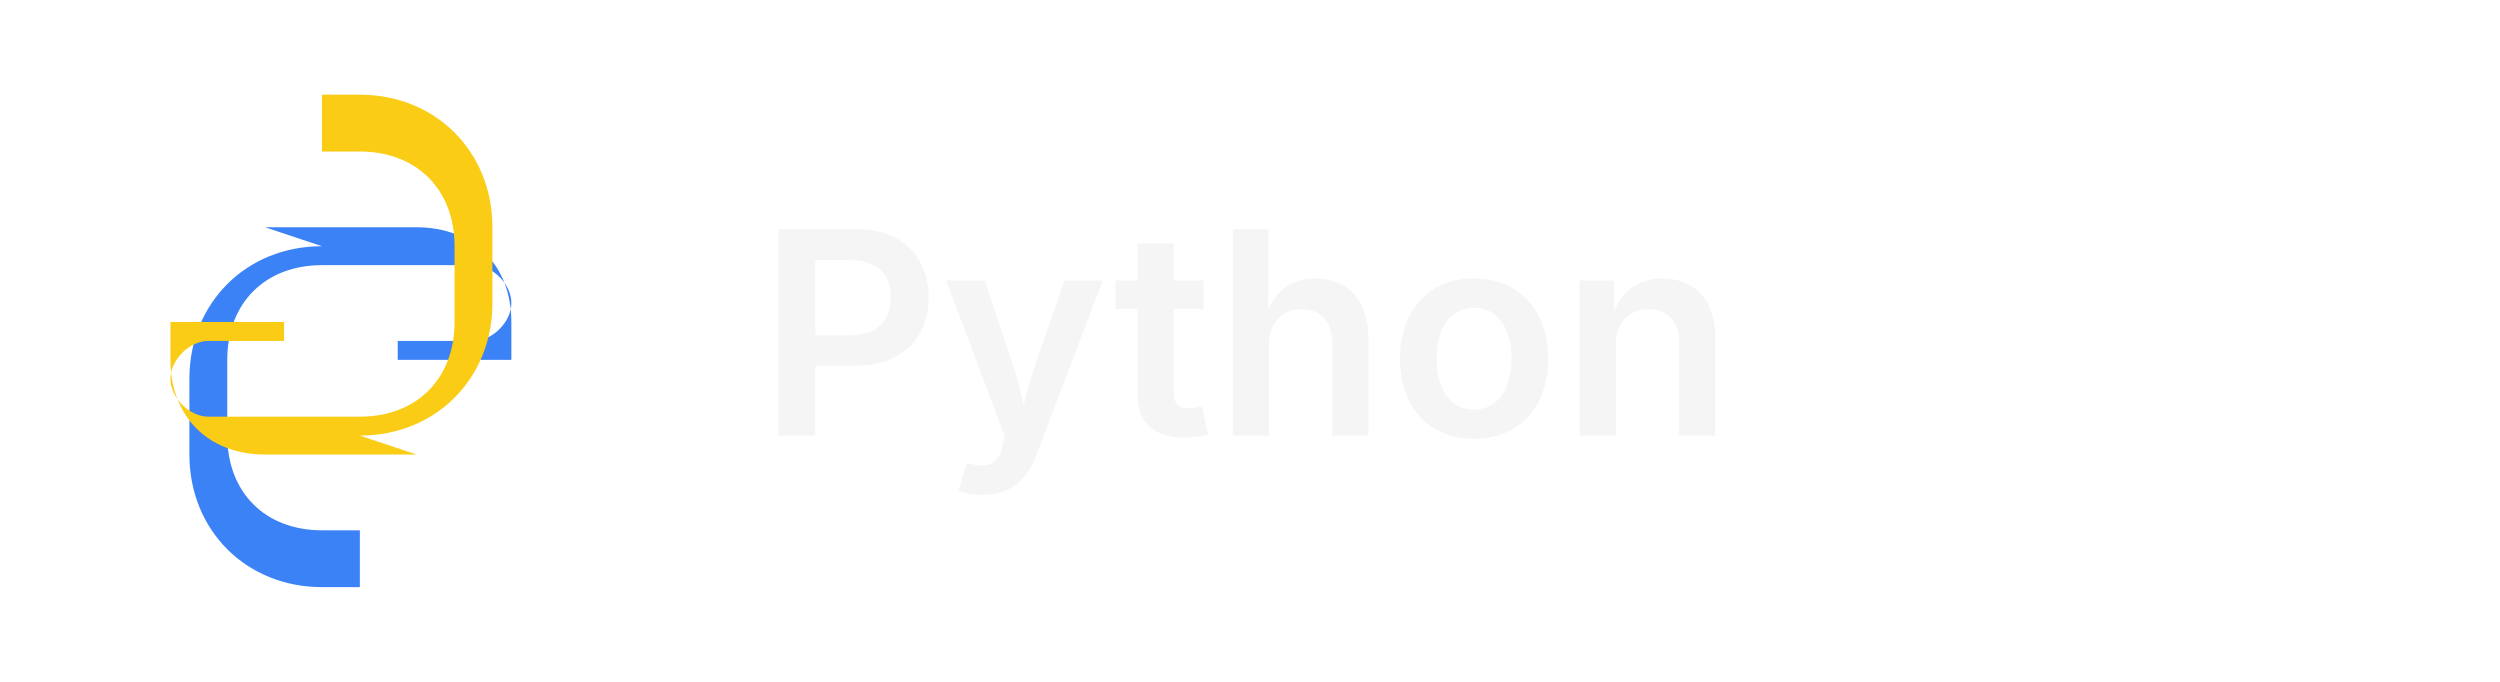
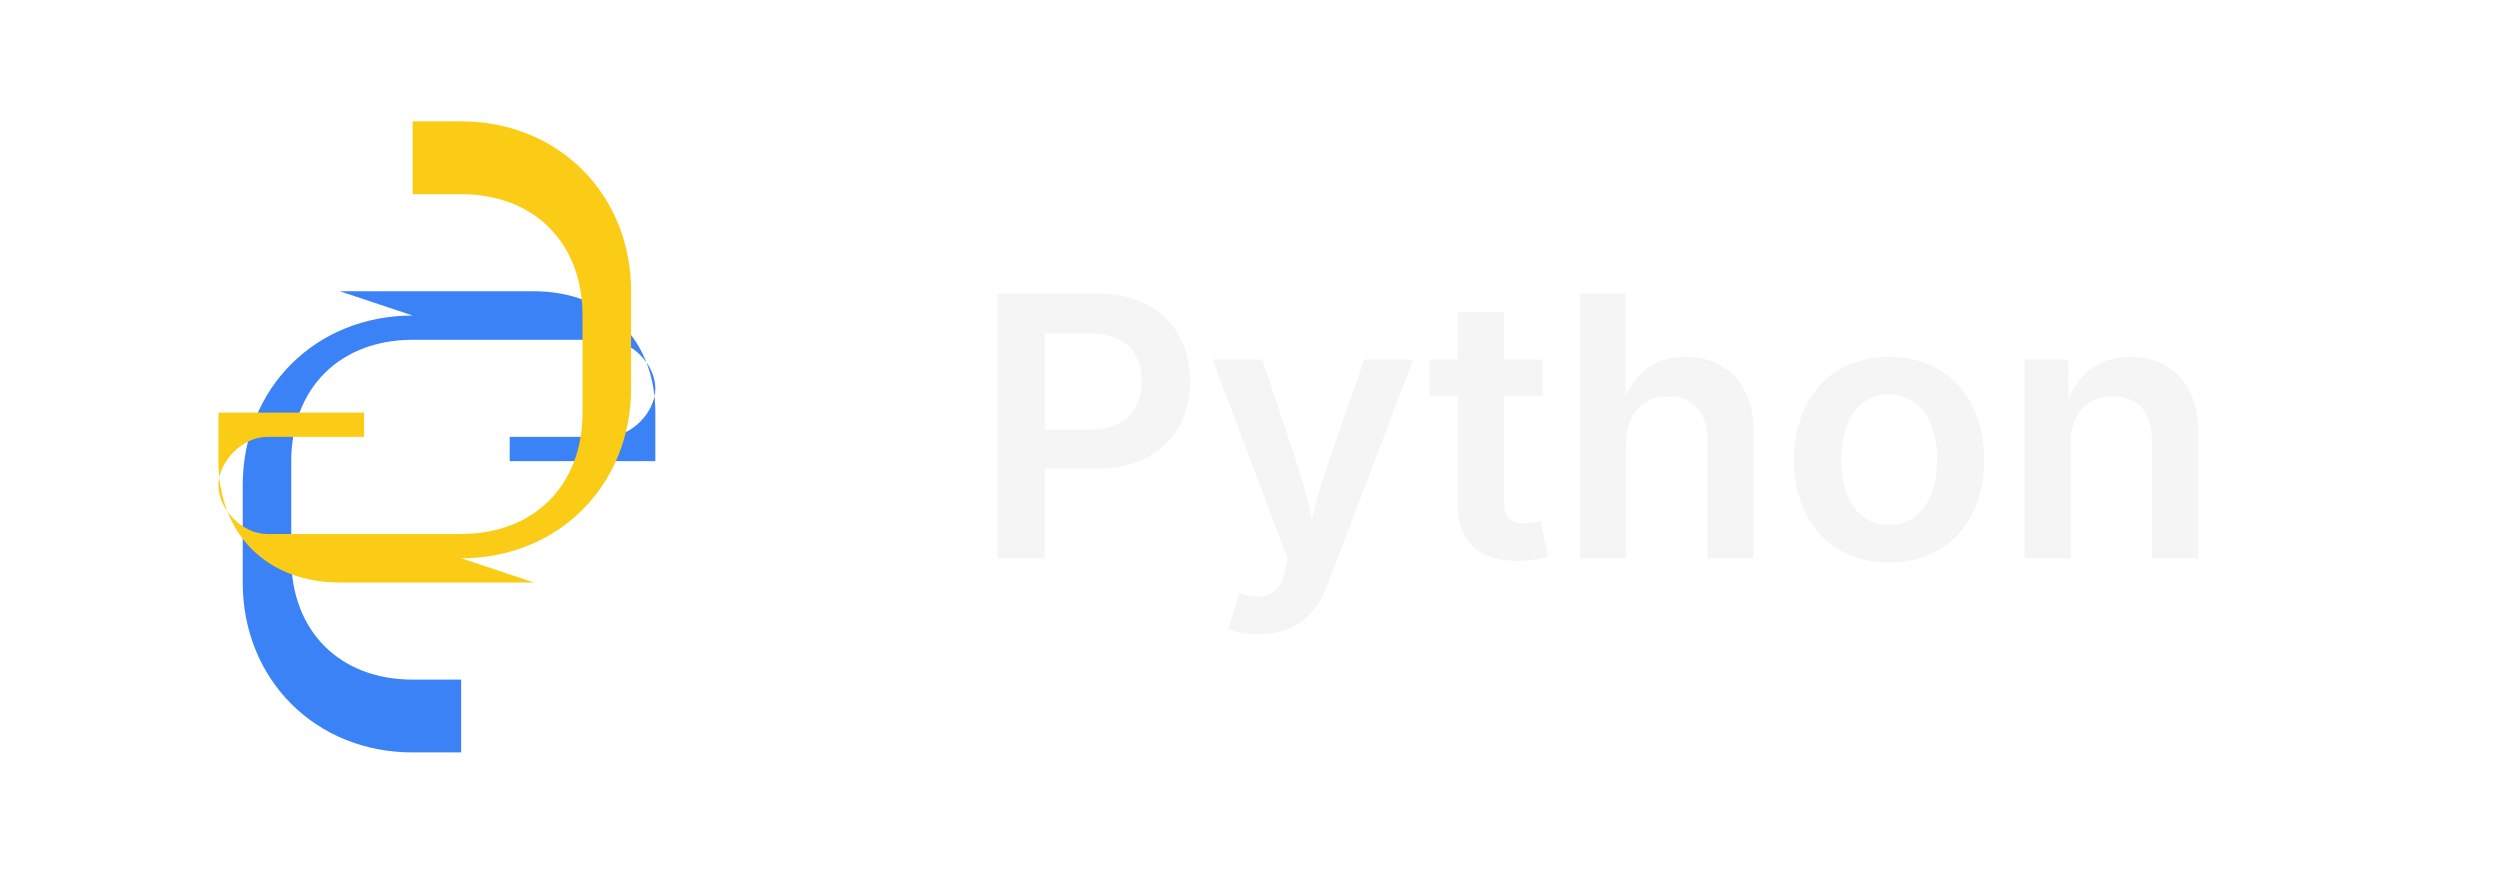
- <svg xmlns="http://www.w3.org/2000/svg" viewBox="0 0 132 36" fill="none" role="img" aria-label="Python">
+ <svg xmlns="http://www.w3.org/2000/svg" viewBox="0 0 103 36" fill="none" role="img" aria-label="Python">
  <path d="M14 12h8c3 0 5 2 5 5v2h-6v-1h4c1 0 2-1 2-2s-1-2-2-2h-8c-3 0-5 2-5 5v4c0 3 2 5 5 5h2v3h-2c-4 0-7-3-7-7v-4c0-4 3-7 7-7Z" fill="#3B82F6" />
  <path d="M22 24h-8c-3 0-5-2-5-5v-2h6v1h-4c-1 0-2 1-2 2s1 2 2 2h8c3 0 5-2 5-5v-4c0-3-2-5-5-5h-2v-3h2c4 0 7 3 7 7v4c0 4-3 7-7 7Z" fill="#FACC15" />
  <text x="40" y="23" fill="#F5F5F5" font-family="Inter,Segoe UI,sans-serif" font-size="15" font-weight="600">Python</text>
</svg>
